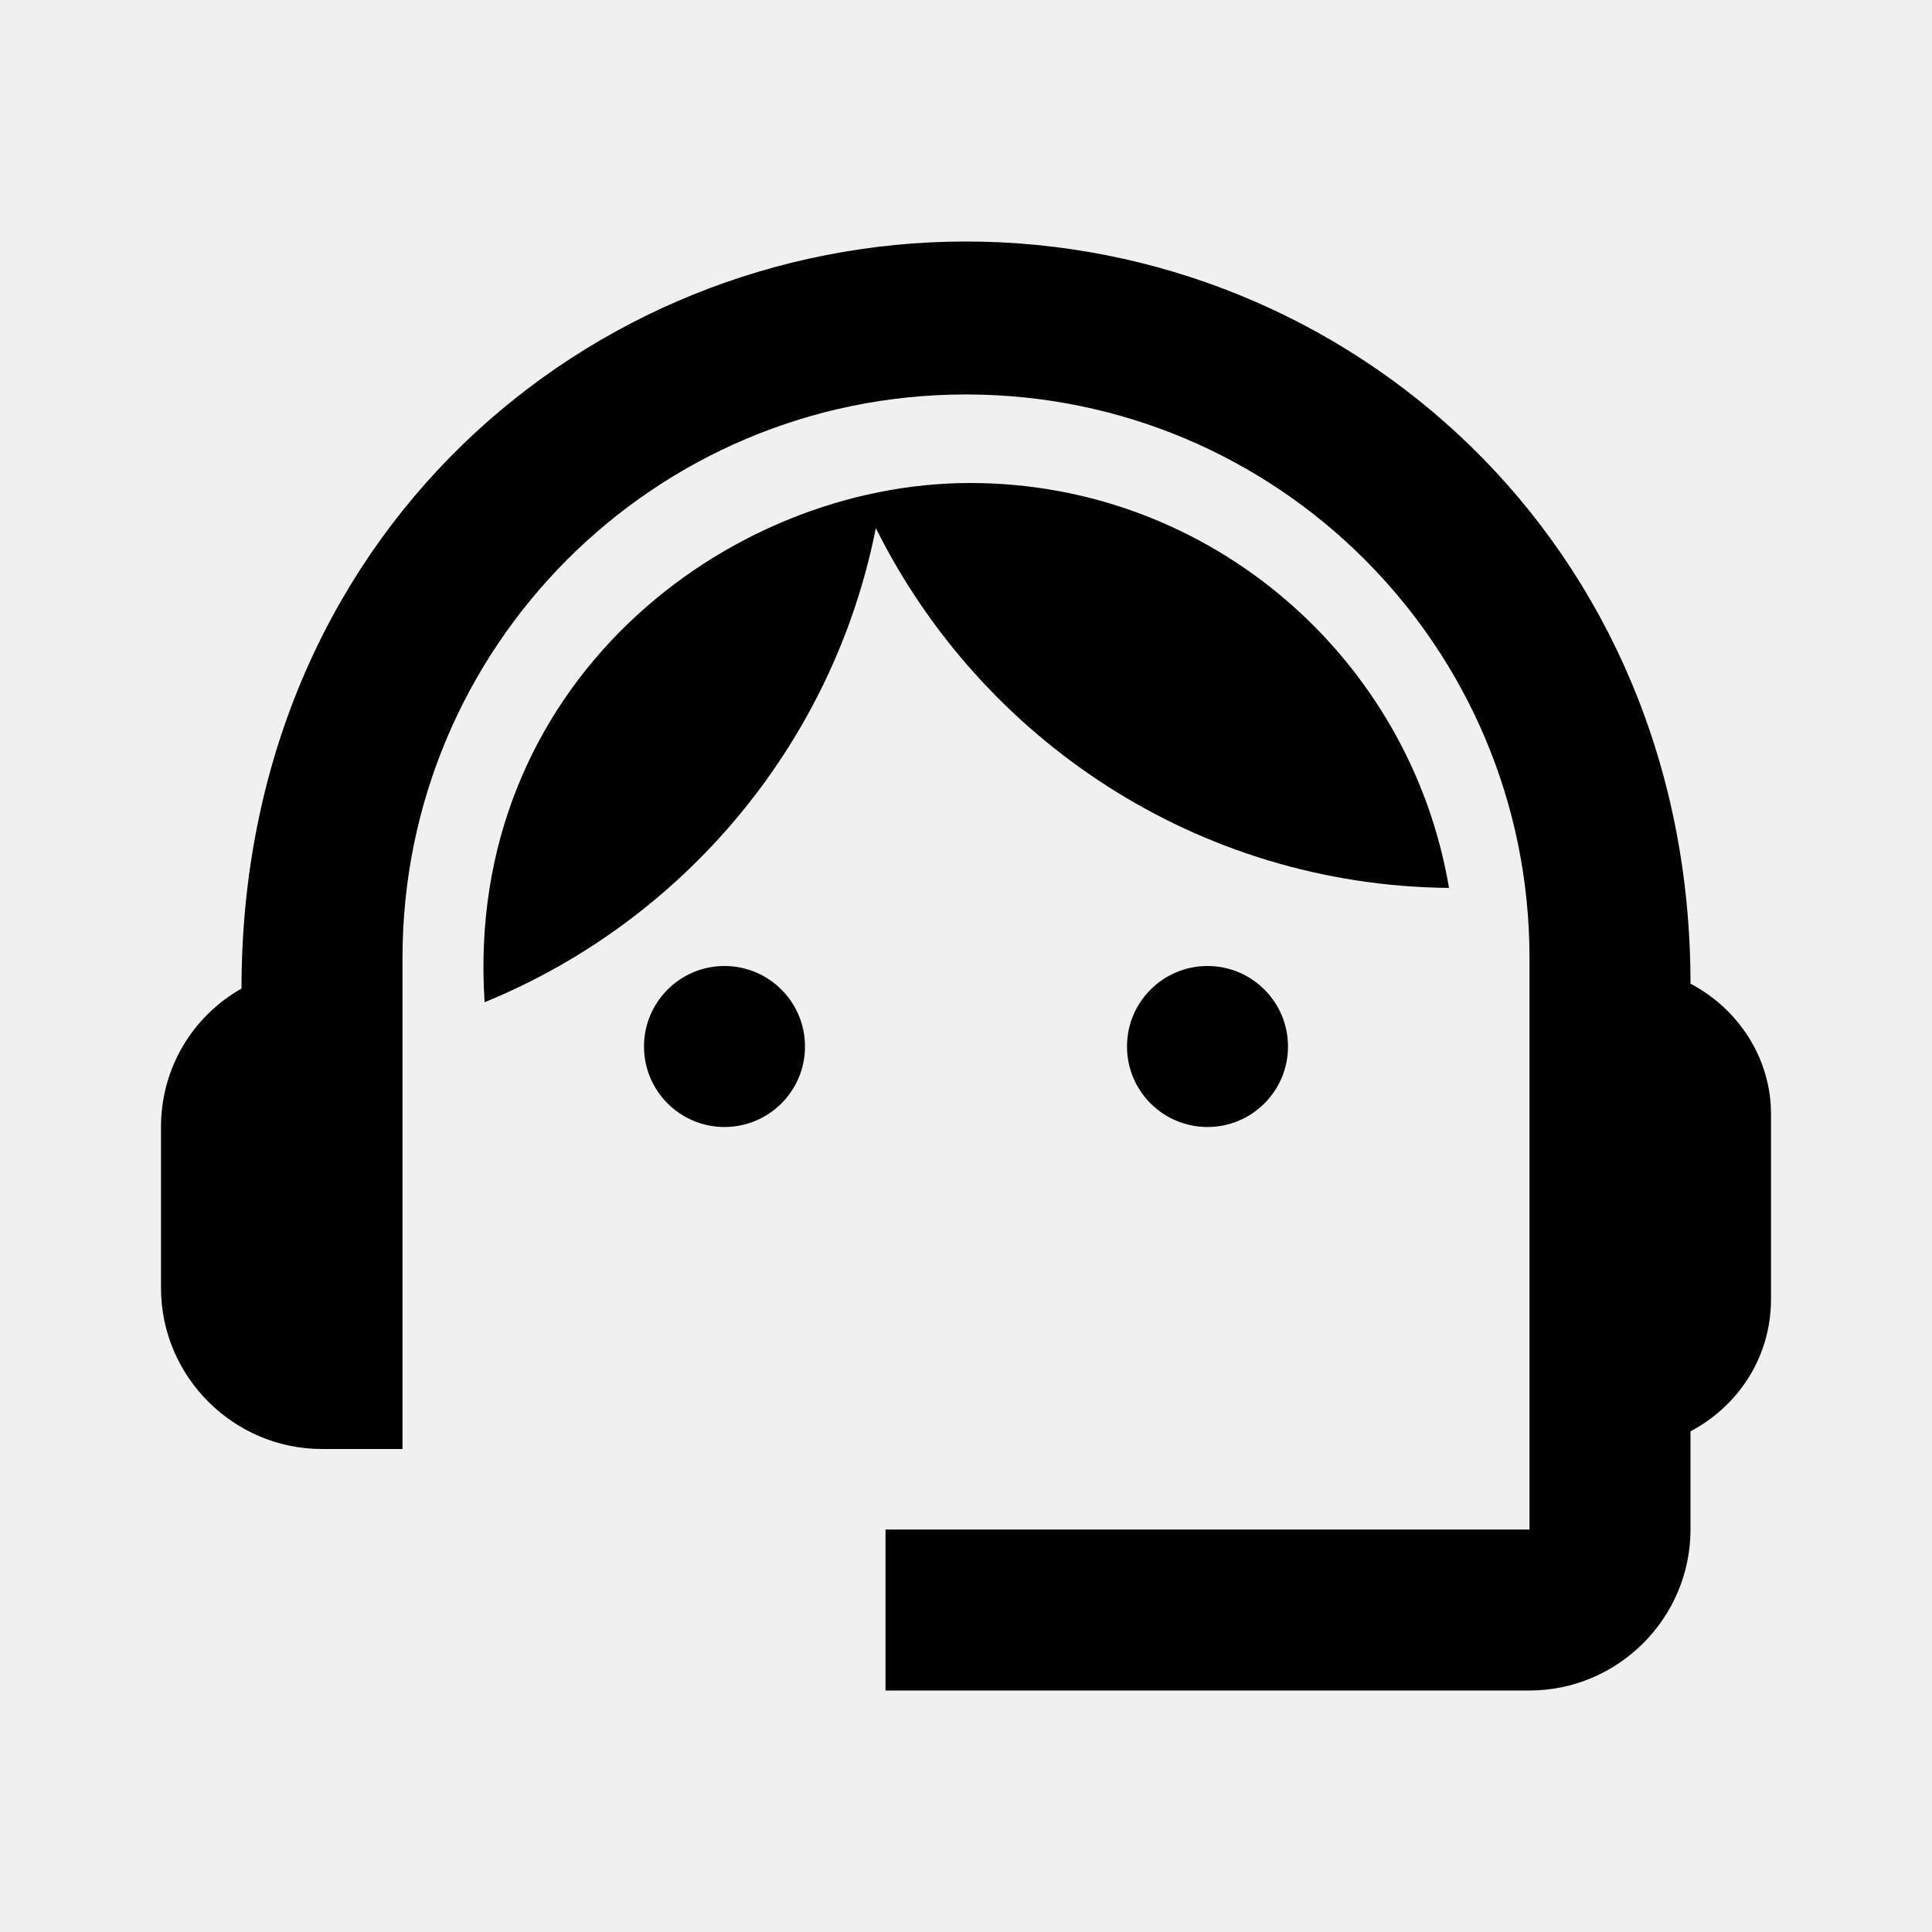
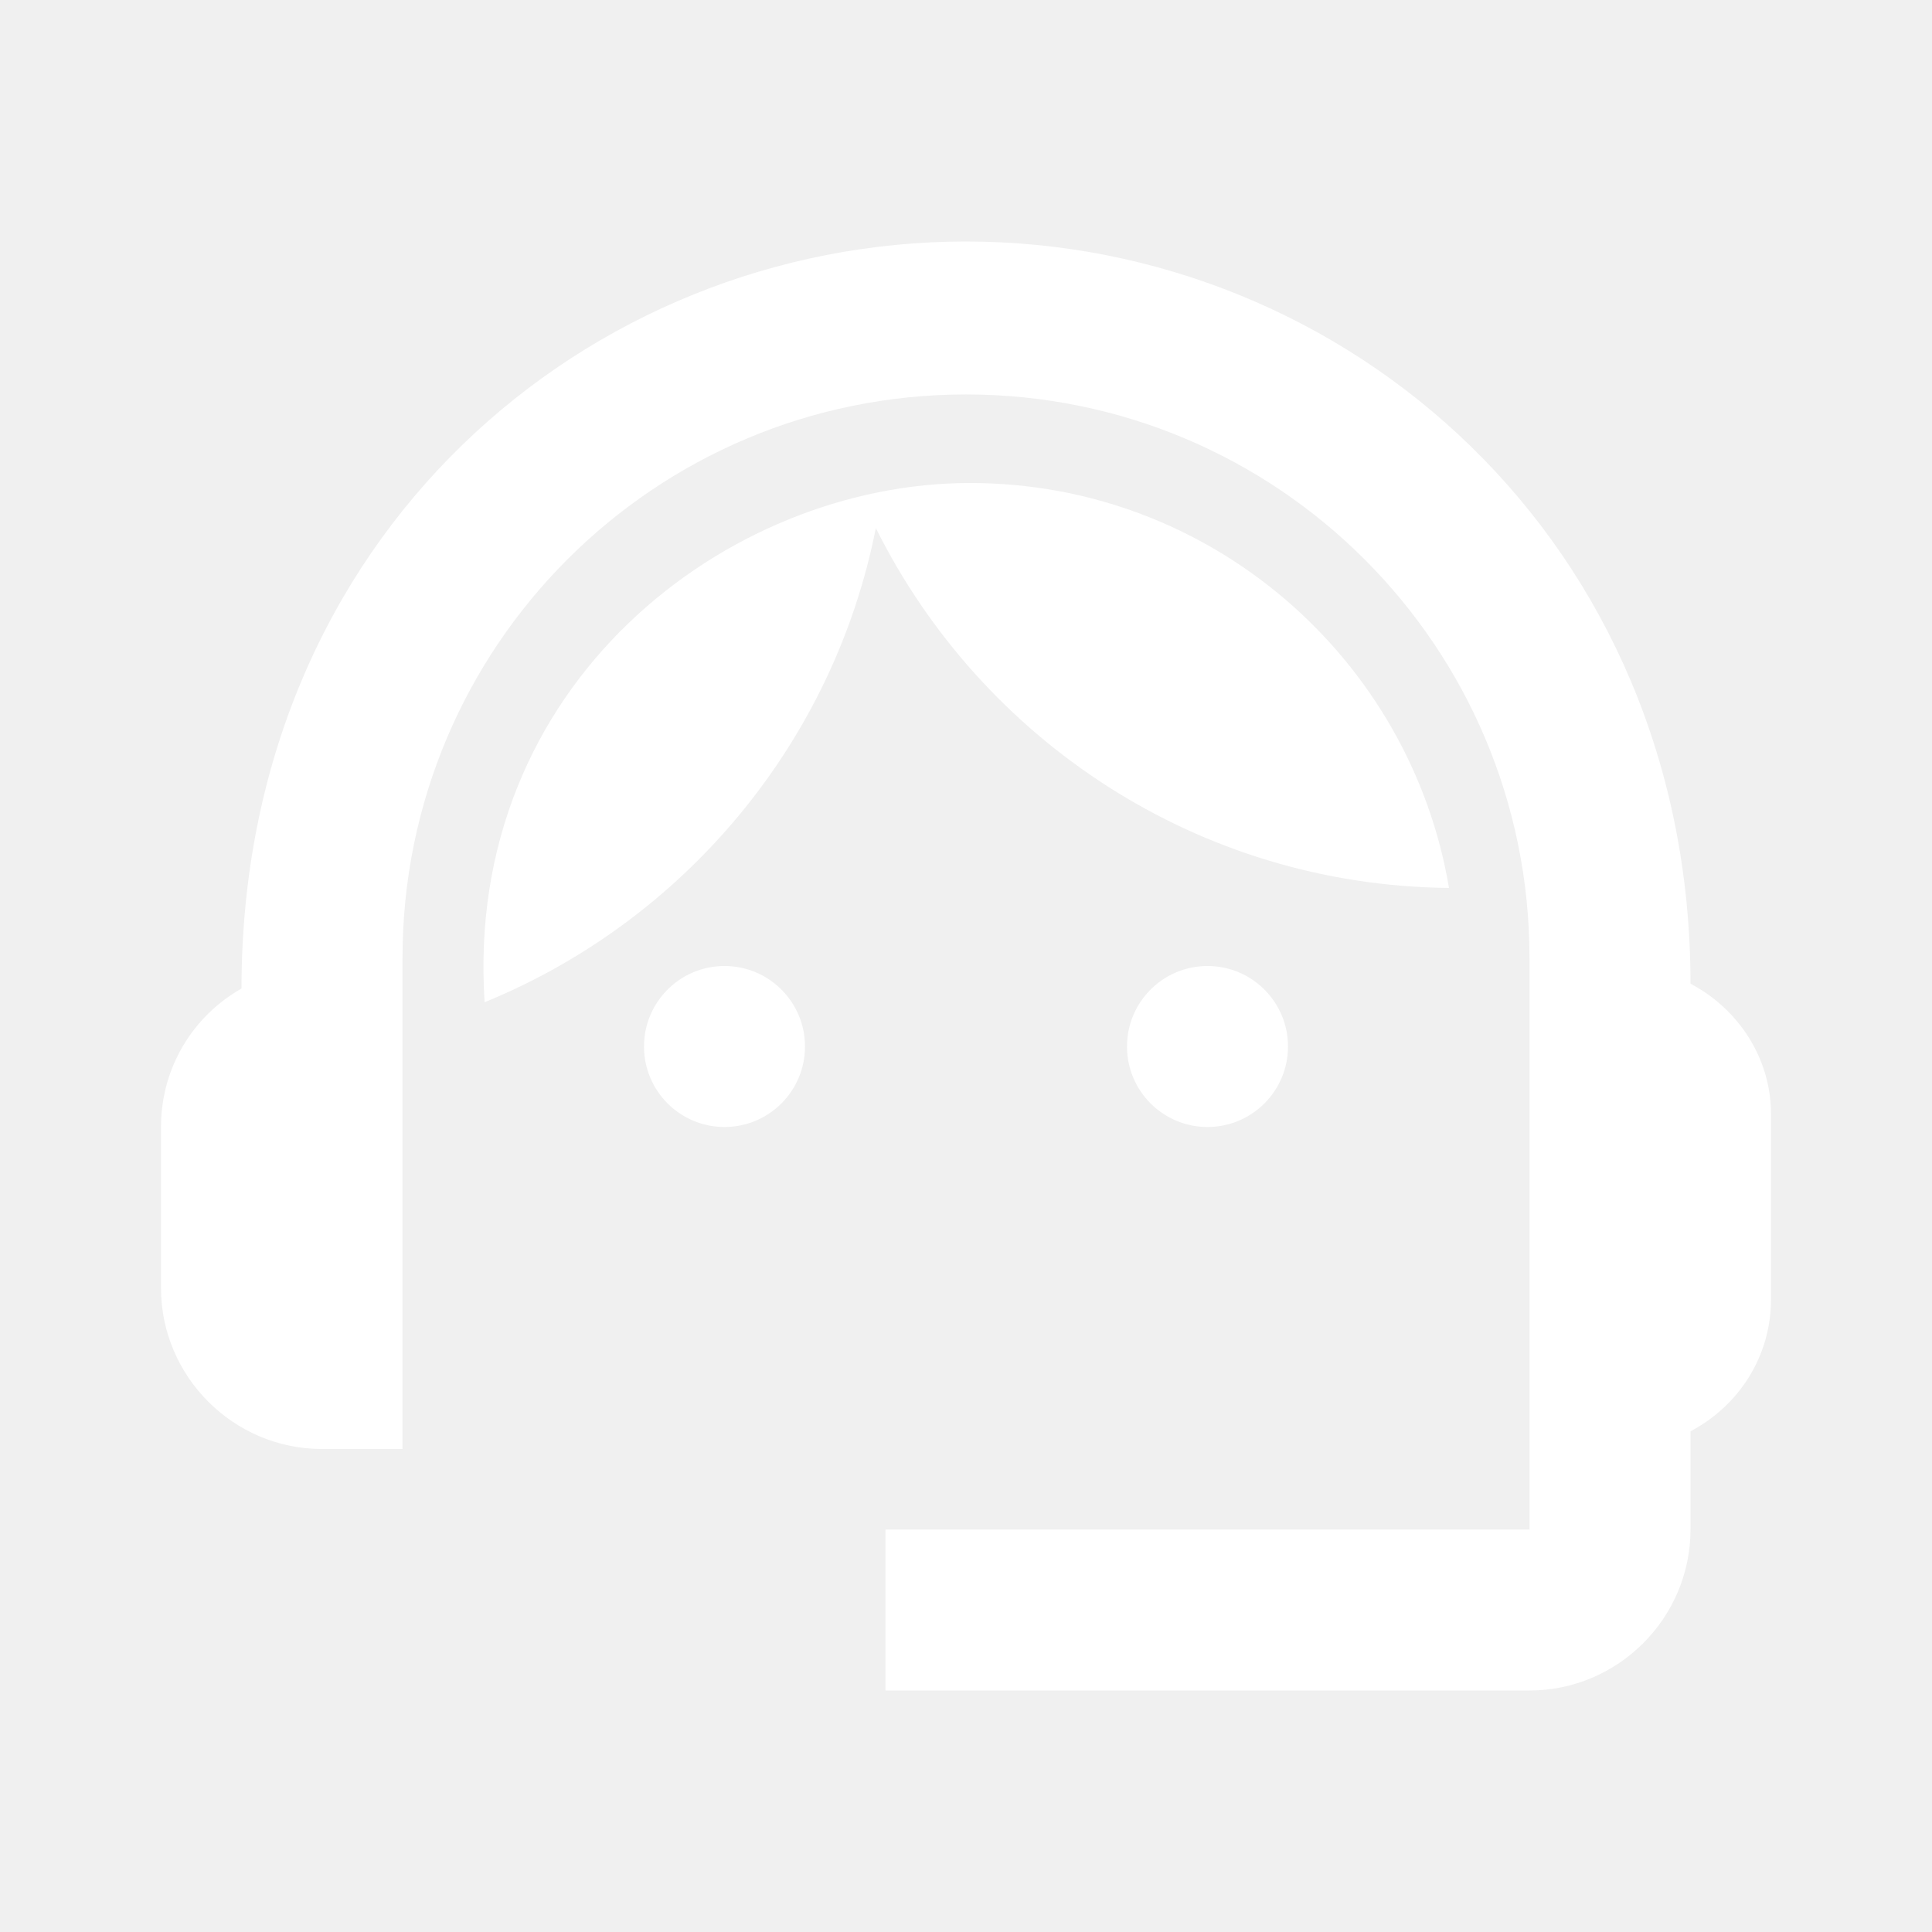
- <svg xmlns="http://www.w3.org/2000/svg" enable-background="new 0 0 24 24" height="24px" viewBox="0 0 24 24" width="24px" fill="#000000">
+ <svg xmlns="http://www.w3.org/2000/svg" enable-background="new 0 0 24 24" height="24px" viewBox="0 0 24 24" width="24px" fill="#FFFFFF">
  <g>
    <rect fill="none" height="24" width="24" />
  </g>
  <g>
    <g>
      <path d="M21,12.22C21,6.73,16.74,3,12,3c-4.69,0-9,3.65-9,9.28C2.4,12.62,2,13.26,2,14v2c0,1.1,0.9,2,2,2h1v-6.1 c0-3.87,3.13-7,7-7s7,3.13,7,7V19h-8v2h8c1.1,0,2-0.9,2-2v-1.22c0.59-0.31,1-0.92,1-1.64v-2.3C22,13.14,21.59,12.53,21,12.22z" />
      <circle cx="9" cy="13" r="1" />
      <circle cx="15" cy="13" r="1" />
      <path d="M18,11.03C17.52,8.18,15.04,6,12.05,6c-3.03,0-6.29,2.51-6.03,6.45c2.47-1.01,4.33-3.21,4.86-5.89 C12.19,9.19,14.88,11,18,11.03z" />
    </g>
  </g>
</svg>
